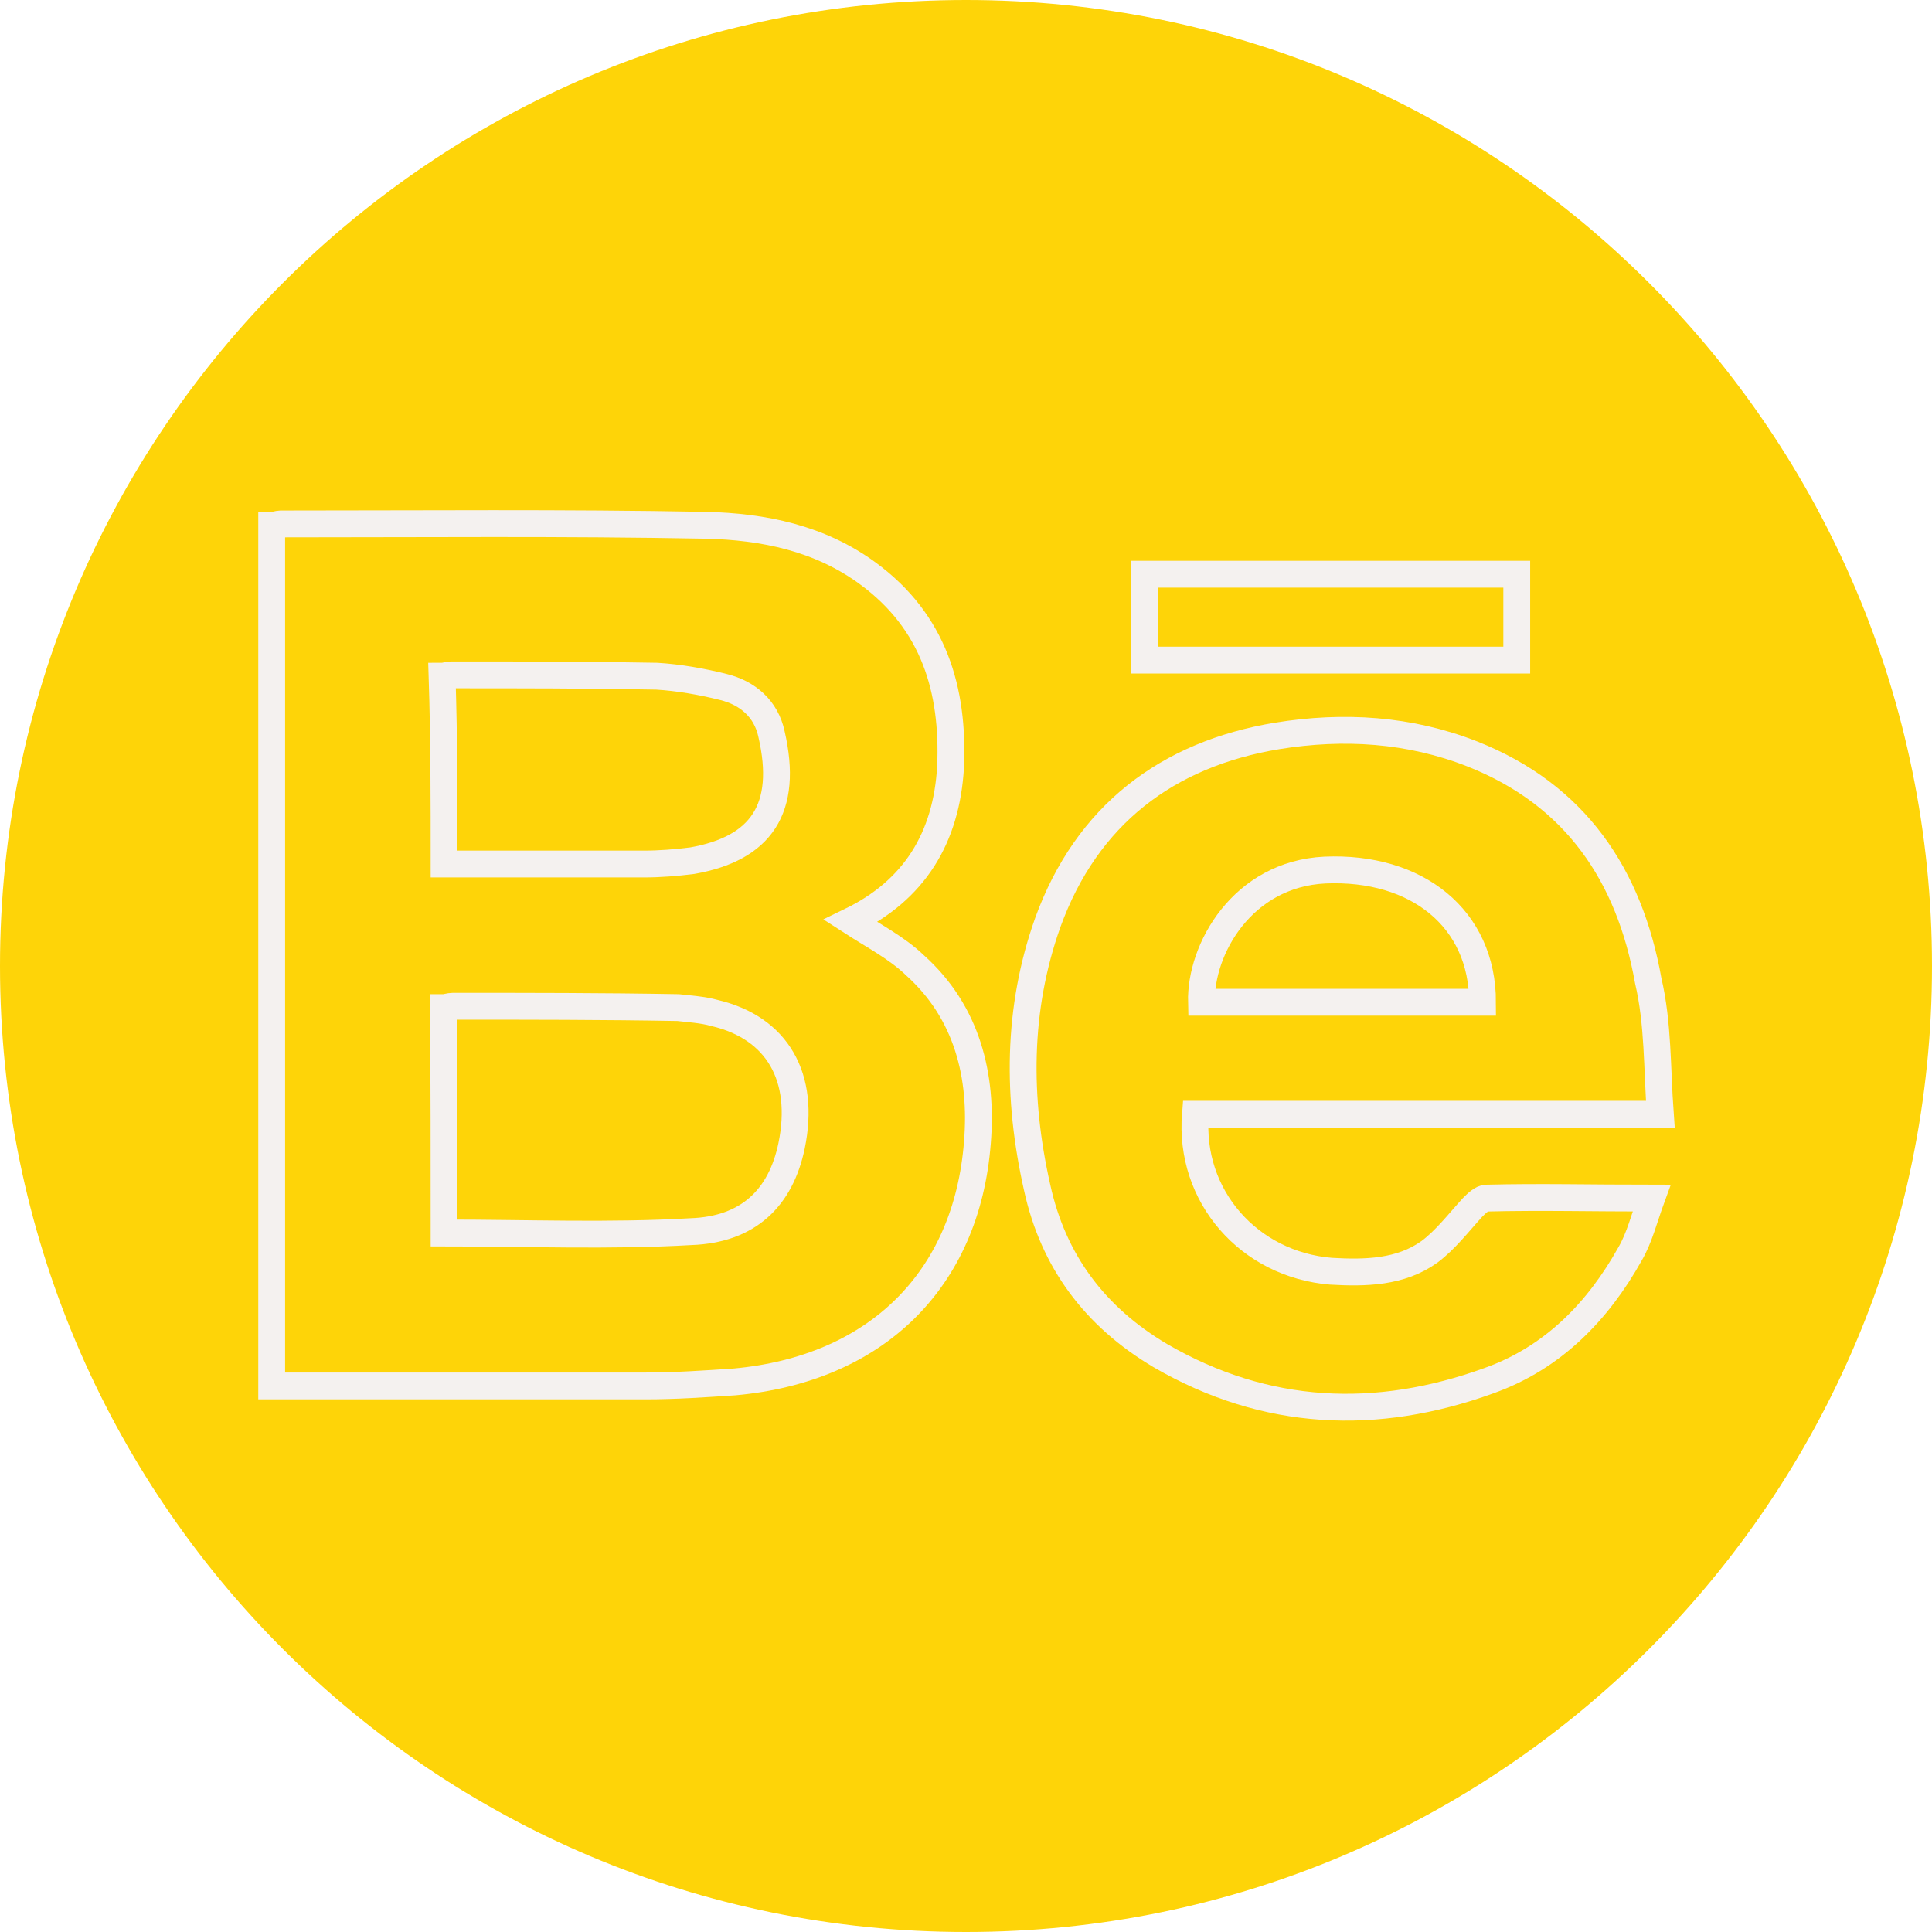
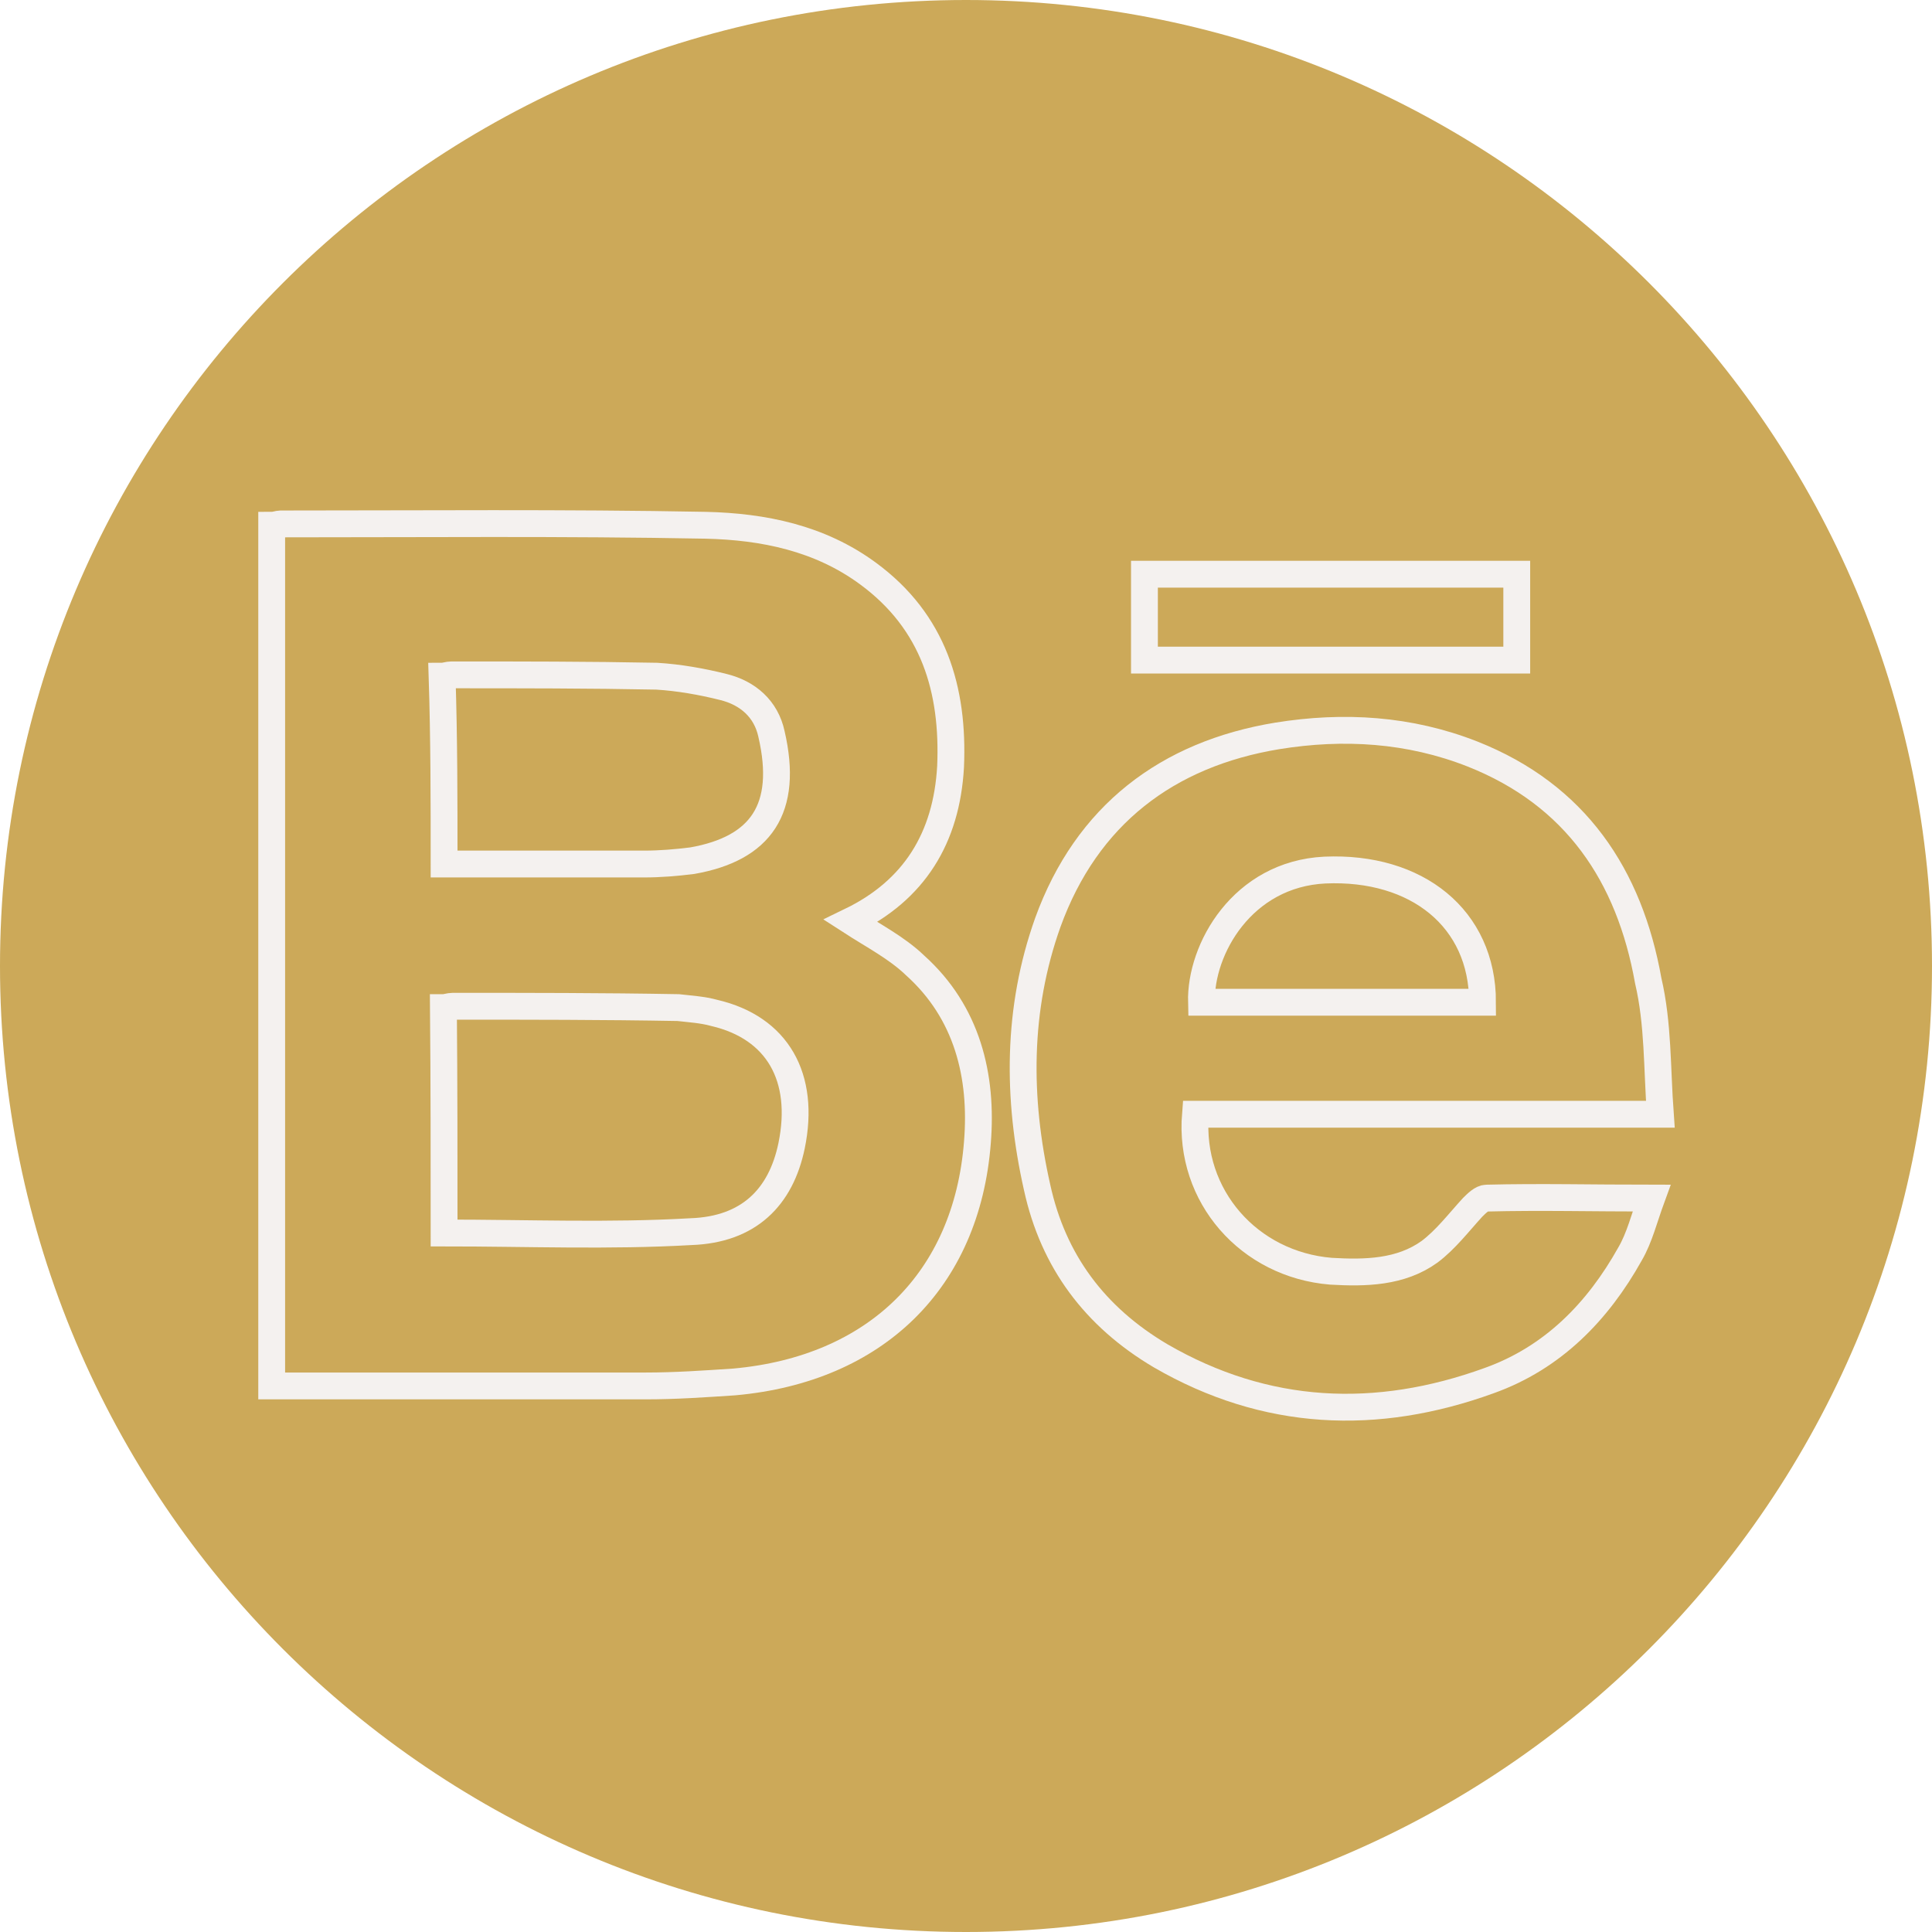
- <svg xmlns="http://www.w3.org/2000/svg" version="1.1" id="Layer_1" x="0px" y="0px" viewBox="54 54 288 288" enable-background="new 54 54 288 288" xml:space="preserve">
-   <circle fill="#FED408" cx="198" cy="198" r="144" />
+ <svg xmlns="http://www.w3.org/2000/svg" version="1.1" id="Layer_1" x="0px" y="0px" viewBox="0 0 288 288" style="enable-background:new 0 0 288 288;" xml:space="preserve">
+   <style type="text/css">
+ 	.st0{fill:#CCA959;}
+ 	.st1{fill:none;stroke:#F4F1EF;stroke-width:4;stroke-miterlimit:10;}
+ </style>
+   <circle class="st0" cx="144" cy="144" r="144" />
  <g>
-     <path fill="none" stroke="#F4F1EF" stroke-width="4" stroke-miterlimit="10" d="M94.5,260.6c0-42.9,0-85.6,0-128.3   c0.5,0,1-0.2,1.3-0.2c21.1,0,42.2-0.2,63.4,0.2c8.6,0.2,17,1.9,24.2,7.2c9.8,7.2,12.8,17.3,12.3,28.8c-0.6,10.6-5.4,18.4-14.9,23   c3.4,2.2,6.9,4,9.6,6.6c7.8,7,10.1,16.5,9.3,26.4c-1.6,20.6-15.2,33.8-36.2,35.7c-4.5,0.3-8.8,0.6-13.3,0.6c-17.6,0-35,0-52.6,0   C96.6,260.6,95.6,260.6,94.5,260.6z M120.2,237.8c12.5,0,24.6,0.5,36.8-0.2c8.6-0.3,13.4-5.1,15-12.8c2.1-10.2-2.1-17.6-11.5-19.8   c-1.8-0.5-3.7-0.6-5.4-0.8c-11.2-0.2-22.4-0.2-33.6-0.2c-0.5,0-1,0.2-1.4,0.2C120.2,215.6,120.2,226.6,120.2,237.8z M120.2,182.8   c10.1,0,20,0,29.8,0c2.4,0,4.8-0.2,7.2-0.5c10.2-1.8,14.4-7.7,11.8-18.9c-0.8-3.7-3.5-6.1-7.2-7c-3.2-0.8-6.6-1.4-9.9-1.6   c-10.2-0.2-20.3-0.2-30.6-0.2c-0.5,0-1,0.2-1.4,0.2C120.2,164.1,120.2,173.4,120.2,182.8z" />
-     <path fill="none" stroke="#F4F1EF" stroke-width="4" stroke-miterlimit="10" d="M301.5,220.1c-23.7,0-46.4,0-69.3,0   c-1,12.2,8,22.4,20.2,23.4c5.1,0.3,10.4,0.2,14.7-2.9c2.4-1.8,4.3-4.3,6.4-6.6c0.6-0.6,1.4-1.4,2.1-1.4c8-0.2,15.8,0,24.6,0   c-1.1,3-1.8,5.9-3.2,8.3c-4.8,8.6-11.5,15.5-21,18.9c-16.8,6.1-33.3,5.4-49-3.7c-9.8-5.8-16-14.1-18.4-25.1   c-3-13.3-3-26.6,1.6-39.5c5.8-16,17.8-25.1,34.2-27.8c9.9-1.6,19.7-1,29.1,2.7c15.4,6.1,23.4,18.1,26.2,33.8   C301.2,206.6,301,213.2,301.5,220.1z M275,203.4c0-12.5-9.8-20.3-23.5-19.7c-12.3,0.6-18.6,11.8-18.4,19.7   C247.1,203.4,260.9,203.4,275,203.4z" />
-     <path fill="none" stroke="#F4F1EF" stroke-width="4" stroke-miterlimit="10" d="M224.6,139.6c18.6,0,37,0,55.5,0   c0,4.3,0,8.5,0,12.8c-18.6,0-37,0-55.5,0C224.6,148.1,224.6,143.9,224.6,139.6z" />
+     <path class="st1" d="M40.5,206.6c0-42.9,0-85.6,0-128.3c0.5,0,1-0.2,1.3-0.2c21.1,0,42.2-0.2,63.4,0.2c8.6,0.2,17,1.9,24.2,7.2   c9.8,7.2,12.8,17.3,12.3,28.8c-0.6,10.6-5.4,18.4-14.9,23c3.4,2.2,6.9,4,9.6,6.6c7.8,7,10.1,16.5,9.3,26.4   c-1.6,20.6-15.2,33.8-36.2,35.7c-4.5,0.3-8.8,0.6-13.3,0.6c-17.6,0-35,0-52.6,0C42.6,206.6,41.6,206.6,40.5,206.6z M66.2,183.8   c12.5,0,24.6,0.5,36.8-0.2c8.6-0.3,13.4-5.1,15-12.8c2.1-10.2-2.1-17.6-11.5-19.8c-1.8-0.5-3.7-0.6-5.4-0.8   C89.9,150,78.7,150,67.5,150c-0.5,0-1,0.2-1.4,0.2C66.2,161.6,66.2,172.6,66.2,183.8z M66.2,128.8c10.1,0,20,0,29.8,0   c2.4,0,4.8-0.2,7.2-0.5c10.2-1.8,14.4-7.7,11.8-18.9c-0.8-3.7-3.5-6.1-7.2-7c-3.2-0.8-6.6-1.4-9.9-1.6c-10.2-0.2-20.3-0.2-30.6-0.2   c-0.5,0-1,0.2-1.4,0.2C66.2,110.1,66.2,119.4,66.2,128.8z" />
+     <path class="st1" d="M247.5,166.1c-23.7,0-46.4,0-69.3,0c-1,12.2,8,22.4,20.2,23.4c5.1,0.3,10.4,0.2,14.7-2.9   c2.4-1.8,4.3-4.3,6.4-6.6c0.6-0.6,1.4-1.4,2.1-1.4c8-0.2,15.8,0,24.6,0c-1.1,3-1.8,5.9-3.2,8.3c-4.8,8.6-11.5,15.5-21,18.9   c-16.8,6.1-33.3,5.4-49-3.7c-9.8-5.8-16-14.1-18.4-25.1c-3-13.3-3-26.6,1.6-39.5c5.8-16,17.8-25.1,34.2-27.8   c9.9-1.6,19.7-1,29.1,2.7c15.4,6.1,23.4,18.1,26.2,33.8C247.2,152.6,247,159.2,247.5,166.1z M221,149.4c0-12.5-9.8-20.3-23.5-19.7   c-12.3,0.6-18.6,11.8-18.4,19.7C193.1,149.4,206.9,149.4,221,149.4z" />
+     <path class="st1" d="M170.6,85.6c18.6,0,37,0,55.5,0c0,4.3,0,8.5,0,12.8c-18.6,0-37,0-55.5,0C170.6,94.1,170.6,89.9,170.6,85.6z" />
  </g>
</svg>
